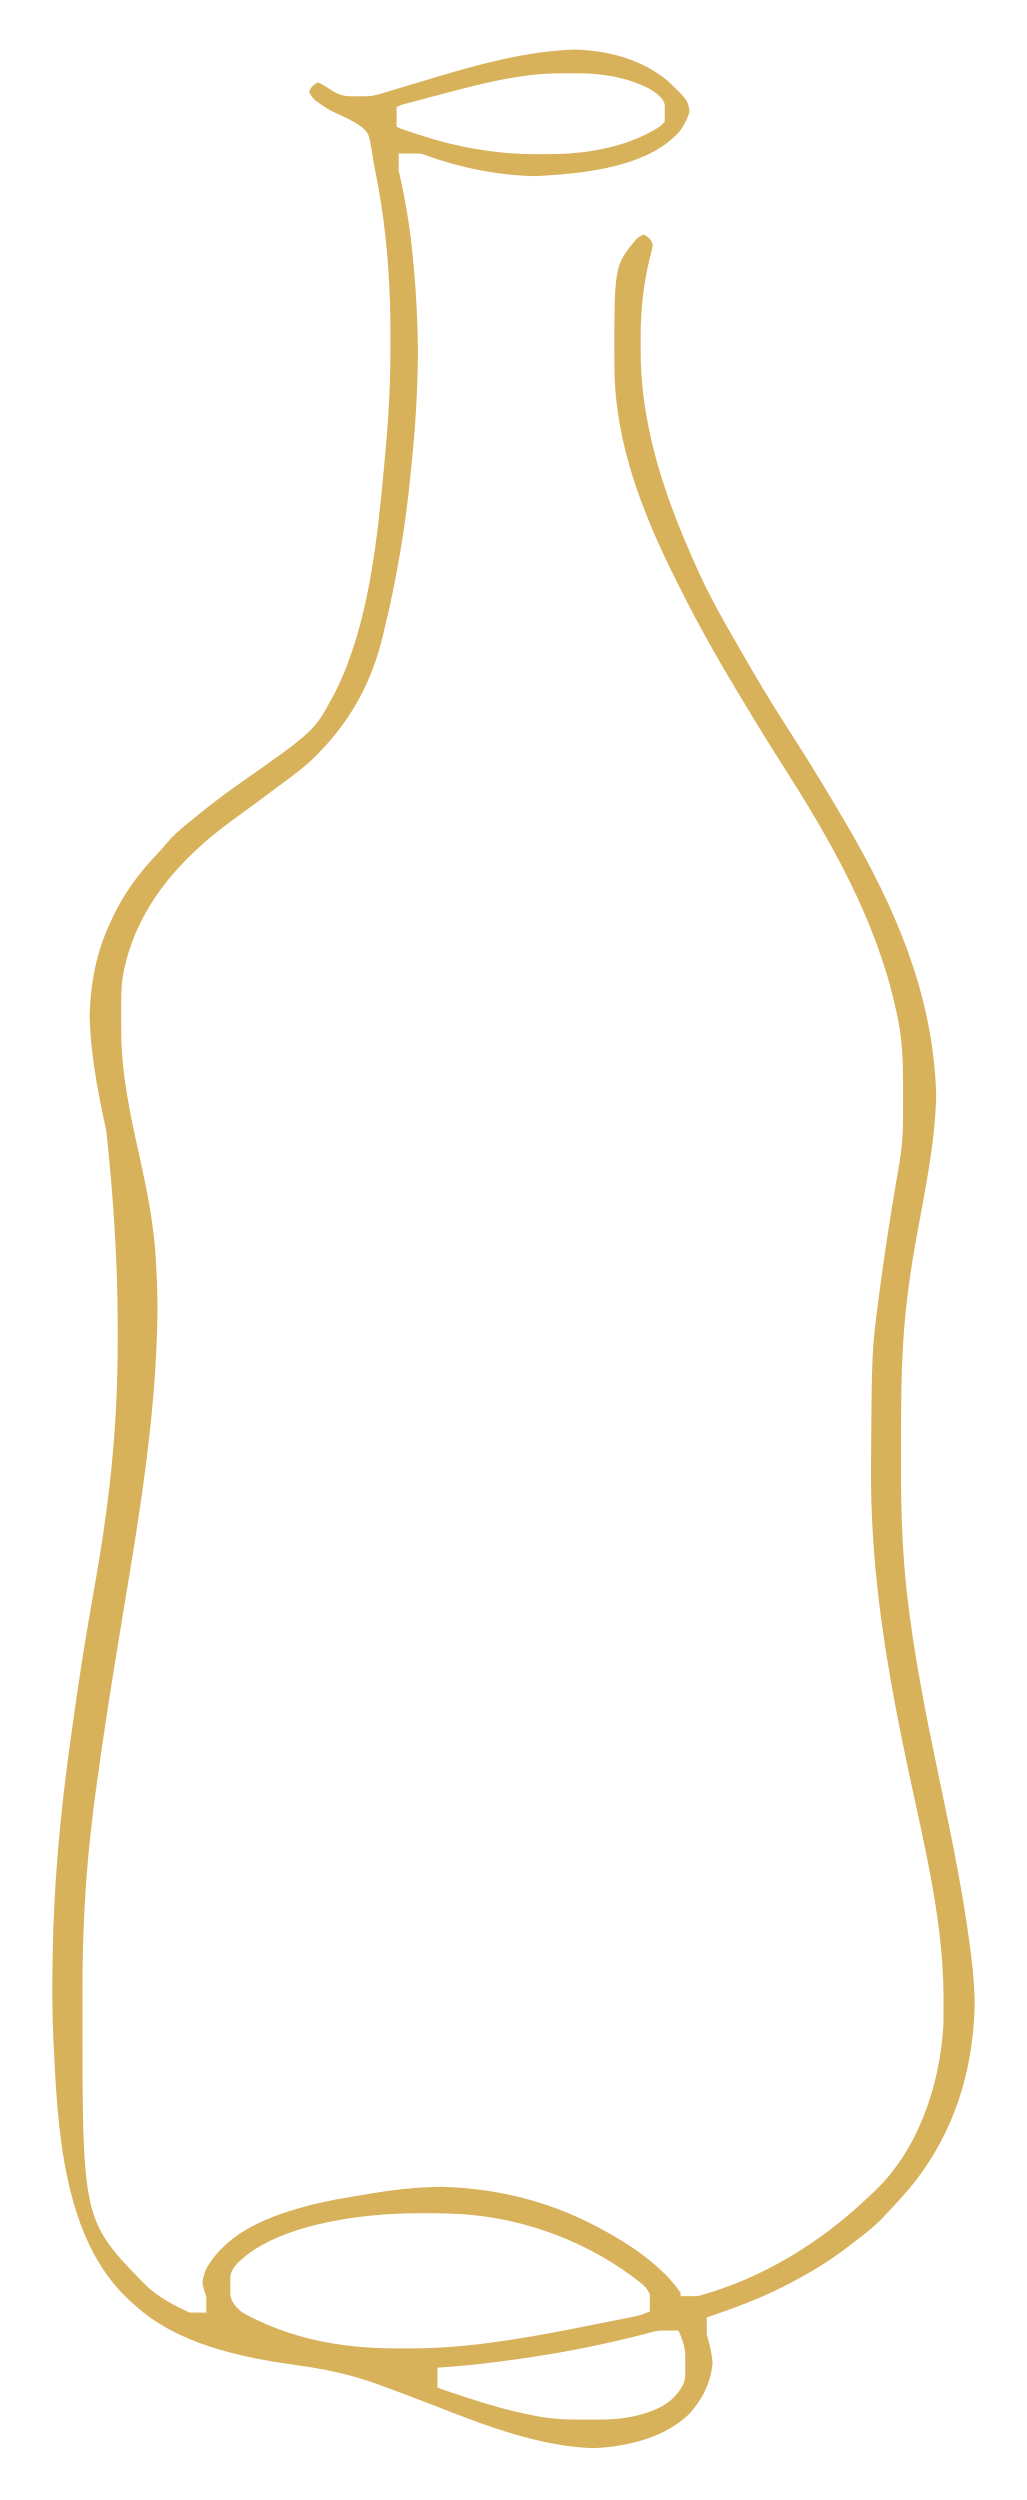
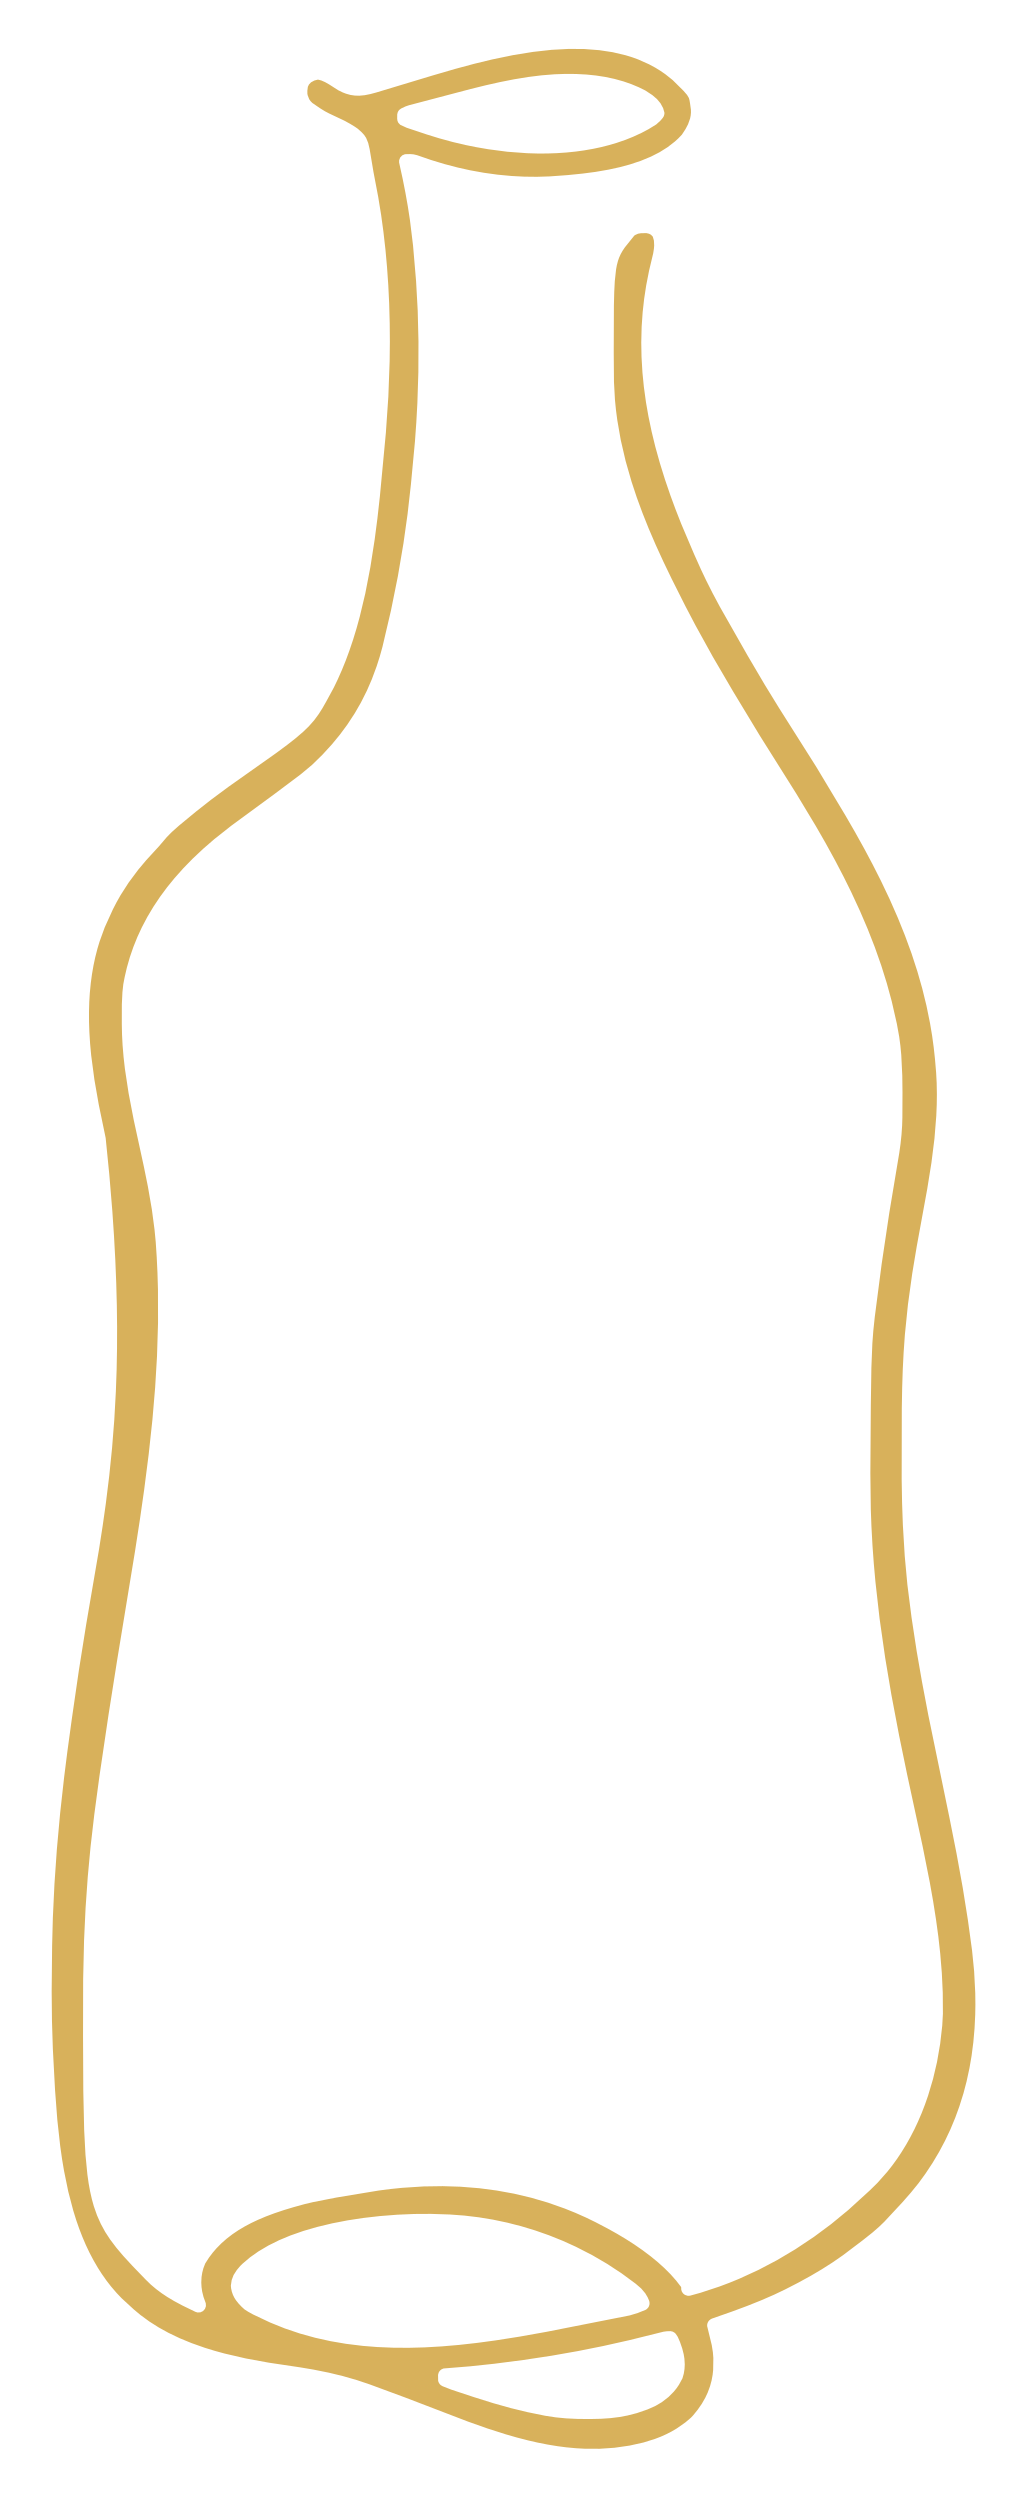
- <svg xmlns="http://www.w3.org/2000/svg" role="img" aria-labelledby="title" viewBox="0 0 553 1347" version="1.1" width="553" height="1347">
-   <defs>
-     <filter id="fine-bottle" x="-20%" y="-20%" width="140%" height="140%">
-       <feMorphology operator="erode" radius="4" />
-     </filter>
-   </defs>
-   <g filter="url(#fine-bottle)">
-     <path d="M0 0 C9.97 9.72 9.97 9.72 10.86 16.82 C10.94 17.37 11.03 17.92 11.11 18.49 C11.58 24.7 8.92 29.95 5.38 34.89 C-11.51 53.94 -44.45 57.29 -68.14 58.82 C-93.18 60.22 -117.99 55.88 -141.45 47.3 C-143.14 46.82 -143.14 46.82 -146.14 46.82 C-146 47.41 -145.87 48 -145.73 48.61 C-142.23 64.04 -139.71 79.35 -138.29 95.11 C-138.19 96.24 -138.08 97.37 -137.98 98.5 C-134.44 136.36 -135.02 174.82 -138.91 212.61 C-139.14 214.81 -139.35 217.02 -139.56 219.22 C-142.34 248.27 -147.25 276.91 -154.2 305.25 C-154.28 305.57 -154.28 305.57 -154.66 307.18 C-160.5 331.14 -171.08 351.05 -188.14 368.82 C-188.65 369.36 -189.17 369.9 -189.7 370.45 C-193.82 374.69 -198.16 378.35 -202.89 381.88 C-203.25 382.15 -203.25 382.15 -205.1 383.55 C-210.6 387.7 -216.15 391.79 -221.7 395.88 C-222.49 396.46 -223.29 397.05 -224.11 397.65 C-227.85 400.41 -231.6 403.15 -235.37 405.88 C-264.57 427.14 -288.39 454.13 -294.74 490.67 C-295.61 496.86 -295.53 503.14 -295.51 509.38 C-295.51 510.11 -295.51 510.83 -295.51 511.58 C-295.37 535.91 -289.97 559.12 -284.75 582.76 C-281.1 599.37 -277.97 615.94 -276.95 632.94 C-276.91 633.56 -276.87 634.19 -276.83 634.83 C-273.02 696.48 -281.88 757.17 -291.94 817.81 C-292.06 818.55 -292.19 819.3 -292.32 820.07 C-292.7 822.36 -293.08 824.65 -293.46 826.95 C-293.98 830.07 -294.49 833.19 -295.01 836.32 C-295.14 837.09 -295.27 837.87 -295.4 838.67 C-299.1 861 -302.66 883.34 -305.92 905.74 C-306.19 907.65 -306.47 909.55 -306.75 911.46 C-308.64 924.36 -310.37 937.28 -311.81 950.24 C-311.87 950.78 -311.93 951.33 -312 951.89 C-315.06 979.63 -316.37 1007.47 -316.39 1035.38 C-316.39 1035.93 -316.39 1036.47 -316.39 1037.04 C-316.47 1151.77 -316.47 1151.77 -282.73 1186.35 C-275.62 1193.29 -267.06 1197.63 -258.14 1201.82 C-258.46 1200.96 -258.78 1200.09 -259.11 1199.21 C-261.43 1192.19 -261.25 1184.29 -258.14 1177.57 C-246.37 1157.39 -223.55 1149.24 -202.06 1143.53 C-192.72 1141.19 -183.2 1139.64 -173.71 1138.08 C-172.25 1137.84 -170.79 1137.58 -169.33 1137.33 C-124.02 1129.49 -78.93 1133.8 -38.14 1155.82 C-37.87 1155.96 -37.87 1155.96 -36.54 1156.66 C-21.51 1164.65 -3.87 1176.53 5.86 1190.82 C5.86 1191.48 5.86 1192.14 5.86 1192.82 C40.17 1183.71 72.03 1164.37 97.61 1140 C98.65 1139.02 99.71 1138.05 100.78 1137.09 C125.21 1114.41 136.89 1079.29 138.86 1046.82 C139.92 1003.15 128.89 959.83 119.86 917.41 C110.65 874.13 102.93 830.89 100.61 786.63 C100.57 785.86 100.53 785.09 100.49 784.29 C99.79 770.8 99.76 757.32 99.86 743.82 C99.87 743.55 99.87 743.55 99.87 742.2 C100.29 683.49 100.29 683.49 103.86 655.82 C103.91 655.43 103.91 655.43 104.17 653.45 C106.96 631.96 110.28 610.55 113.95 589.18 C114.07 588.48 114.19 587.77 114.31 587.04 C114.54 585.74 114.76 584.44 114.99 583.14 C116.25 575.81 117.02 568.65 117.07 561.21 C117.07 560.41 117.08 559.61 117.09 558.78 C117.11 556.21 117.11 553.64 117.11 551.07 C117.11 550.19 117.11 549.31 117.12 548.41 C117.1 535.61 116.72 523.34 113.86 510.82 C113.7 510.04 113.53 509.26 113.36 508.46 C102.79 459.68 77.83 416.39 51.19 374.78 C43.56 362.86 36.23 350.77 28.96 338.64 C28.23 337.43 27.5 336.21 26.77 335 C16.46 317.82 6.68 300.47 -2.27 282.55 C-3.16 280.78 -4.05 279.01 -4.94 277.24 C-22.9 241.48 -37.97 203.54 -38.38 162.92 C-38.38 162.09 -38.39 161.27 -38.4 160.42 C-38.43 157.76 -38.44 155.1 -38.45 152.44 C-38.45 151.53 -38.45 150.62 -38.46 149.69 C-38.47 98.52 -38.47 98.52 -26.14 83.82 C-22.95 81.37 -20.31 81.33 -16.37 81.45 C-13.43 81.93 -11.86 82.74 -10.04 85.1 C-7.1 90.72 -9.54 98.52 -11.01 104.32 C-23.56 158.25 -8.87 209.06 13.12 258.16 C13.79 259.66 14.46 261.15 15.12 262.64 C20.7 275.1 27.25 286.92 34.07 298.72 C35.61 301.38 37.14 304.05 38.66 306.72 C46.4 320.32 54.39 333.67 62.86 346.82 C71.22 359.83 79.45 372.88 87.31 386.2 C88.37 387.99 89.43 389.77 90.5 391.56 C116.79 435.43 138.63 481.12 142.86 532.82 C142.94 533.67 143.01 534.53 143.09 535.41 C145.58 566.37 139.33 596.32 133.73 626.62 C130.04 646.57 127.1 666.54 125.86 686.82 C125.82 687.48 125.78 688.15 125.73 688.83 C124.77 704.52 124.68 720.19 124.68 735.9 C124.68 738.74 124.67 741.59 124.66 744.43 C124.53 770.9 125.46 797.25 128.99 823.5 C129.09 824.3 129.2 825.09 129.3 825.91 C133.56 858.07 140.2 889.82 146.85 921.55 C152.64 949.17 158.24 976.82 161.86 1004.82 C161.98 1005.68 162.1 1006.54 162.22 1007.43 C168.44 1054.42 162.17 1100.12 132.93 1138.57 C128.29 1144.52 123.25 1150.1 118.05 1155.56 C117.06 1156.61 116.08 1157.67 115.11 1158.73 C109.35 1164.82 102.53 1169.77 95.86 1174.82 C95.3 1175.25 94.73 1175.68 94.15 1176.13 C84.6 1183.37 74.5 1189.31 63.86 1194.82 C63.12 1195.2 62.38 1195.59 61.61 1195.98 C48.15 1202.86 34.13 1207.92 19.86 1212.82 C20.08 1213.59 20.29 1214.36 20.51 1215.16 C22.1 1221.12 23.38 1226.72 23.24 1232.94 C23.23 1233.62 23.22 1234.3 23.21 1235 C22.85 1246.63 18.19 1256.36 10.36 1264.94 C1.27 1273.48 -10.05 1278.31 -22.14 1280.82 C-22.41 1280.87 -22.41 1280.87 -23.81 1281.17 C-63 1288.96 -101.28 1273.59 -137.08 1259.62 C-145.73 1256.25 -154.41 1252.98 -163.14 1249.82 C-164.1 1249.46 -165.07 1249.1 -166.03 1248.75 C-180.13 1243.57 -193.95 1240.66 -208.82 1238.6 C-239.29 1234.38 -273.95 1227.37 -297.14 1205.82 C-297.51 1205.49 -297.51 1205.49 -299.38 1203.85 C-335.81 1170.74 -338.37 1110.42 -340.62 1064.74 C-341.35 1048.79 -341.4 1032.85 -341.17 1016.89 C-341.14 1014.92 -341.12 1012.95 -341.09 1010.97 C-340.63 971.71 -336.95 932.28 -331.5 893.42 C-331.12 890.71 -330.75 887.99 -330.38 885.28 C-327.24 862.52 -323.7 839.87 -319.7 817.25 C-308.6 754.47 -299.54 691.56 -312.18 573.36 C-314.66 562.07 -317 550.82 -318.64 539.38 C-318.71 538.85 -318.79 538.33 -318.87 537.78 C-322.91 509.28 -322.7 479.3 -310.14 452.82 C-309.89 452.27 -309.64 451.73 -309.39 451.17 C-303.25 437.64 -294.91 426.26 -284.68 415.54 C-282.87 413.64 -281.18 411.69 -279.52 409.66 C-276.43 405.92 -272.86 402.91 -269.14 399.82 C-268.58 399.35 -268.01 398.88 -267.44 398.4 C-258.88 391.28 -250.17 384.54 -241.06 378.16 C-200.05 349.38 -200.05 349.38 -190.14 330.82 C-189.71 330.05 -189.29 329.29 -188.86 328.5 C-170.56 292.02 -165.95 244.7 -162.29 204.5 C-162.14 202.84 -161.98 201.18 -161.82 199.52 C-157.41 152.56 -157.73 102.78 -167.21 56.51 C-167.89 53.14 -168.45 49.78 -168.94 46.38 C-170.71 35.94 -170.71 35.94 -174.96 32.22 C-179.37 29.2 -184.11 26.99 -188.99 24.82 C-191.91 23.46 -194.52 21.81 -197.14 19.94 C-197.88 19.43 -198.62 18.92 -199.39 18.39 C-201.86 16.17 -202.89 14.1 -203.51 10.85 C-203.63 7.18 -203.55 4.68 -201.01 1.88 C-198.99 -0.07 -196.7 -0.94 -193.92 -1.33 C-189.3 -0.95 -184.85 2.51 -181 4.92 C-174.63 8.39 -170.25 7.74 -163.57 5.83 C-162.15 5.4 -160.73 4.96 -159.31 4.51 C-157.14 3.82 -154.96 3.17 -152.77 2.53 C-149 1.43 -145.25 0.3 -141.49 -0.84 C-100.51 -13.29 -37.28 -32.36 0 0 Z M-68.11 3.95 C-88.34 5.43 -107.91 10.93 -127.45 16.07 C-127.88 16.18 -127.88 16.18 -130.06 16.75 C-132.52 17.4 -134.98 18.05 -137.44 18.71 C-137.81 18.81 -137.81 18.81 -139.7 19.31 C-140.39 19.49 -141.08 19.67 -141.79 19.86 C-142.39 20.02 -142.99 20.18 -143.61 20.35 C-145.14 20.82 -145.14 20.82 -147.14 21.82 C-147.14 22.48 -147.14 23.14 -147.14 23.82 C-145.24 24.71 -145.24 24.71 -142.55 25.62 C-142.07 25.79 -141.59 25.95 -141.1 26.12 C-139.51 26.65 -137.92 27.17 -136.32 27.69 C-135.78 27.87 -135.24 28.05 -134.68 28.23 C-124.63 31.52 -114.57 34.1 -104.14 35.82 C-103.8 35.87 -103.8 35.87 -102.08 36.17 C-73.73 40.8 -39 39.64 -14.14 23.82 C-12.35 22.29 -12.35 22.29 -11.14 20.82 C-12.23 16.6 -15.95 14.13 -19.53 11.98 C-34.34 4.21 -51.66 2.87 -68.11 3.95 Z M-232.64 1183.3 C-234.95 1185.92 -236.48 1187.75 -236.76 1191.32 C-236.43 1195.52 -234.1 1198 -231.14 1200.82 C-228.85 1202.39 -226.46 1203.58 -223.95 1204.75 C-223.26 1205.09 -222.57 1205.42 -221.87 1205.76 C-164.36 1232.97 -96.64 1217.3 -36.89 1205.5 C-36.57 1205.44 -36.57 1205.44 -34.99 1205.13 C-33.24 1204.79 -31.49 1204.43 -29.75 1204.08 C-28.78 1203.88 -27.81 1203.69 -26.81 1203.48 C-24.09 1202.8 -21.7 1201.92 -19.14 1200.82 C-20.7 1196.68 -23.4 1194.69 -26.82 1192.13 C-27.4 1191.69 -27.97 1191.26 -28.57 1190.81 C-56.85 1169.87 -91.95 1157.74 -127.14 1156.82 C-127.42 1156.81 -127.42 1156.81 -128.85 1156.75 C-158.78 1155.75 -209.98 1160.97 -232.64 1183.3 Z M-12.17 1221.36 C-38.67 1228.28 -65.15 1233.23 -92.32 1236.63 C-92.74 1236.68 -92.74 1236.68 -94.87 1236.95 C-104.95 1238.2 -115 1239.22 -125.14 1239.82 C-125.14 1240.48 -125.14 1241.14 -125.14 1241.82 C-123.19 1242.67 -121.32 1243.37 -119.31 1244.02 C-118.7 1244.23 -118.09 1244.44 -117.47 1244.65 C-115.46 1245.32 -113.46 1245.97 -111.45 1246.63 C-111.11 1246.74 -111.11 1246.74 -109.39 1247.31 C-97.78 1251.13 -86.15 1254.48 -74.14 1256.82 C-73.22 1257 -72.3 1257.18 -71.35 1257.37 C-63.85 1258.79 -56.51 1259.22 -48.89 1259.19 C-48.59 1259.19 -48.59 1259.19 -47.11 1259.19 C-37.36 1259.16 -28.34 1258.28 -19.14 1254.82 C-18.64 1254.63 -18.14 1254.45 -17.63 1254.27 C-10.41 1251.51 -4.76 1247 -1.23 1240.03 C1.03 1233.52 -0.71 1227.19 -3.32 1221.07 C-3.59 1220.65 -3.86 1220.24 -4.14 1219.82 C-6.94 1219.82 -9.49 1220.64 -12.17 1221.36 Z " fill="#d8b15b" transform="translate(365.1367,40.18359)" />
-   </g>
+ <svg xmlns="http://www.w3.org/2000/svg" viewBox="0 0 553 1347" width="553" height="1347">
+   <path fill="#d8b15b" fill-rule="evenodd" d="M362.43 43.14L358.43 39.95L355.78 38.13L353.05 36.45L349.68 34.63L343.84 32.03L340.83 30.93L337.12 29.78L330.12 28.13L322.87 27.03L314.72 26.41L306.38 26.36L297.20 26.85L287.22 27.96L276.51 29.69L265.20 32.03L255.49 34.38L245.40 37.09L233.23 40.63L202.65 49.86L199.53 50.69L196.48 51.30L193.54 51.57L191.20 51.50L188.81 51.15L186.39 50.47L184.63 49.79L182.27 48.64L177.41 45.53L175.20 44.27L173.14 43.36L171.31 42.89L169.38 43.39L167.58 44.36L166.48 45.51L165.87 46.77L165.60 48.91L165.62 50.57L165.81 51.43L166.61 53.47L167.32 54.48L168.26 55.45L172.45 58.33L175.10 59.96L177.28 61.11L185.47 64.98L188.65 66.72L191.21 68.29L192.81 69.40L194.86 71.25L196.24 72.75L197.27 74.31L198.39 77.05L199.16 80.34L201.22 92.62L203.79 106.17L205.36 115.84L206.59 124.89L207.70 134.67L208.52 143.82L209.21 153.69L209.69 163.58L209.98 174.19L210.06 184.10L209.94 194.69L209.24 213.68L207.91 233.18L204.68 267.44L203.35 279.34L201.88 290.66L199.55 305.60L196.82 319.76L193.82 332.32L192.12 338.51L190.26 344.62L188.23 350.63L186.29 355.89L184.19 361.07L181.95 366.12L179.86 370.47L175.80 377.94L173.79 381.48L171.77 384.68L169.25 388.11L166.37 391.37L163.30 394.34L159.18 397.86L154.74 401.34L148.67 405.84L123.01 424.00L113.66 430.94L105.58 437.30L96.47 444.82L92.58 448.28L89.93 450.97L85.65 455.98L78.74 463.52L74.42 468.67L69.27 475.60L64.98 482.29L62.69 486.35L60.84 489.94L56.42 499.68L53.66 507.29L52.50 511.15L51.33 515.71L50.35 520.31L49.55 524.96L48.92 529.64L48.39 535.04L48.10 539.78L47.95 545.24L47.97 550.71L48.16 556.19L48.55 562.37L49.12 568.53L50.86 581.70L53.21 595.17L56.93 613.12L58.90 632.91L60.53 652.60L61.43 666.01L62.13 678.92L62.63 691.34L62.95 703.30L63.09 714.84L63.05 726.69L62.84 738.11L62.42 749.80L61.58 764.97L60.39 780.09L58.86 795.18L57.00 810.28L55.32 822.12L53.35 834.82L46.44 875.23L42.51 899.90L38.72 926.01L36.29 943.80L34.55 957.60L32.40 976.97L30.64 996.38L29.34 1015.12L28.48 1033.17L28.08 1048.43L27.84 1073.03L28.00 1088.90L28.48 1104.05L29.66 1126.11L30.88 1142.15L32.44 1156.28L33.44 1163.33L34.50 1169.65L36.77 1180.74L39.42 1190.89L41.06 1196.18L42.64 1200.71L44.36 1205.16L46.21 1209.50L48.22 1213.74L50.39 1217.86L52.71 1221.86L54.84 1225.18L57.48 1228.93L59.89 1232.03L62.88 1235.50L65.59 1238.35L72.18 1244.40L75.72 1247.35L80.52 1250.86L85.55 1254.05L90.82 1256.96L96.90 1259.87L103.20 1262.46L110.33 1264.98L115.62 1266.61L120.98 1268.08L132.52 1270.75L144.78 1273.00L161.85 1275.55L168.86 1276.73L177.17 1278.40L184.74 1280.23L192.25 1282.39L199.10 1284.68L218.42 1291.82L252.12 1304.74L262.58 1308.44L272.45 1311.60L278.40 1313.31L284.37 1314.85L289.68 1316.07L295.00 1317.12L300.34 1318.00L305.01 1318.61L310.36 1319.11L315.04 1319.37L323.08 1319.40L331.13 1318.85L339.20 1317.69L346.72 1316.02L352.98 1314.06L356.01 1312.89L358.95 1311.57L361.81 1310.11L364.58 1308.49L369.31 1305.17L372.28 1302.65L373.44 1301.42L375.94 1298.33L378.13 1295.17L380.00 1291.91L381.31 1289.12L382.58 1285.66L383.39 1282.67L383.96 1279.59L384.24 1277.03L384.35 1270.47L384.09 1267.32L383.49 1263.55L381.01 1253.30L381.03 1252.49L381.21 1251.71L381.55 1250.97L382.03 1250.32L382.96 1249.56L383.70 1249.22L394.13 1245.57L402.49 1242.47L410.09 1239.43L416.95 1236.45L423.10 1233.52L430.23 1229.84L436.87 1226.19L442.76 1222.71L448.51 1219.05L454.12 1215.17L464.68 1207.19L470.02 1202.95L473.56 1199.87L476.43 1197.11L486.27 1186.54L490.69 1181.49L494.90 1176.31L498.63 1171.18L502.47 1165.37L505.98 1159.45L509.18 1153.44L512.06 1147.34L514.64 1141.15L516.92 1134.88L519.11 1127.89L520.80 1121.45L522.35 1114.29L523.48 1107.70L524.43 1100.38L525.08 1092.99L525.45 1085.53L525.54 1080.07L525.47 1073.88L524.86 1062.11L523.75 1050.94L521.50 1034.50L518.76 1017.32L515.41 998.82L511.62 979.66L500.18 924.12L496.78 906.20L493.89 889.59L491.14 871.50L488.89 853.75L487.47 838.39L486.46 821.64L486.04 809.76L485.82 797.18L485.89 758.73L486.09 747.60L486.41 737.84L486.87 728.77L487.56 719.00L489.20 702.88L491.51 686.16L493.93 671.61L499.58 640.69L501.87 626.38L503.49 613.45L504.47 601.20L504.72 595.07L504.79 589.61L504.68 583.46L504.39 577.97L503.76 570.54L503.08 564.31L502.24 558.13L501.10 551.33L499.19 541.92L496.91 532.62L494.29 523.44L491.13 513.71L487.61 504.09L483.78 494.58L479.37 484.54L474.64 474.59L470.28 465.97L465.73 457.40L460.66 448.28L455.42 439.21L439.74 413.09L419.73 381.45L412.02 368.89L402.76 353.15L387.89 326.98L383.95 319.60L380.49 312.74L377.77 307.02L374.02 298.67L367.04 282.25L363.93 274.30L361.23 266.97L358.26 258.28L355.54 249.53L353.09 240.73L351.10 232.56L349.38 224.33L348.05 216.73L346.91 208.42L346.15 200.75L345.65 192.33L345.51 184.54L345.72 176.04L346.27 168.16L347.07 160.98L348.17 153.77L349.73 145.79L351.94 136.51L352.33 134.02L352.47 132.26L352.33 129.63L351.73 127.51L350.73 126.47L349.66 125.93L348.35 125.62L345.48 125.64L343.79 125.92L342.31 126.58L341.75 126.95L336.67 133.29L335.43 135.14L334.41 136.96L333.57 138.84L332.97 140.55L332.36 142.90L331.94 145.18L331.25 151.47L330.95 157.39L330.77 164.64L330.68 189.86L330.81 205.83L331.34 215.44L331.88 220.89L332.59 226.31L334.46 237.07L337.08 248.37L340.29 259.56L343.10 268.04L346.19 276.45L349.52 284.79L353.35 293.69L357.39 302.52L361.91 311.90L369.26 326.52L374.73 336.95L384.11 353.94L394.98 372.53L409.39 396.36L429.06 427.65L439.60 445.13L444.86 454.30L449.94 463.56L454.50 472.30L458.57 480.51L463.31 490.74L467.48 500.47L471.34 510.33L474.86 520.33L477.82 529.82L480.45 539.44L483.21 551.54L484.49 558.59L485.13 563.46L485.60 568.37L486.15 579.50L486.26 588.59L486.20 602.15L486.07 606.44L485.73 611.39L485.21 616.29L484.53 621.19L479.16 653.45L475.04 681.03L471.33 709.56L470.55 716.95L470.03 723.79L469.50 736.97L469.20 757.23L468.95 793.78L469.19 813.20L469.52 822.19L470.10 832.84L470.81 842.52L471.67 852.17L473.92 872.10L476.95 893.33L480.28 913.13L484.41 934.95L488.76 956.08L497.14 994.91L500.97 1014.21L502.81 1024.61L504.34 1034.36L505.58 1043.44L506.59 1052.55L507.46 1063.09L507.96 1073.67L508.04 1084.98L507.68 1091.42L506.56 1101.22L504.86 1111.04L502.72 1120.15L500.05 1129.14L498.38 1133.92L496.56 1138.62L494.56 1143.26L492.71 1147.20L490.40 1151.67L488.27 1155.46L485.64 1159.74L483.24 1163.33L480.69 1166.84L478.03 1170.21L472.77 1176.14L468.65 1180.19L457.14 1190.68L447.82 1198.35L438.66 1205.15L428.58 1211.88L418.76 1217.72L408.63 1223.05L398.27 1227.81L392.98 1229.97L387.65 1231.98L377.50 1235.33L371.65 1236.95L370.50 1236.97L369.04 1236.49L368.13 1235.79L367.45 1234.86L367.07 1233.77L367.00 1232.26L364.30 1228.77L361.29 1225.37L357.99 1222.07L354.46 1218.88L350.72 1215.80L346.27 1212.45L341.69 1209.27L337.05 1206.30L332.41 1203.53L327.28 1200.67L320.74 1197.25L315.72 1194.81L310.03 1192.28L304.29 1189.97L295.27 1186.79L286.14 1184.12L276.92 1181.94L267.61 1180.25L258.21 1179.01L248.07 1178.20L238.54 1177.90L228.27 1178.05L216.56 1178.81L210.34 1179.45L204.11 1180.25L181.27 1184.03L168.63 1186.51L164.07 1187.59L158.18 1189.22L152.93 1190.80L147.75 1192.55L143.30 1194.22L138.95 1196.06L135.34 1197.77L131.83 1199.63L128.47 1201.63L125.25 1203.80L122.19 1206.15L119.31 1208.68L116.62 1211.41L114.53 1213.84L112.58 1216.44L110.56 1219.59L109.57 1222.18L108.98 1224.47L108.60 1226.82L108.45 1229.82L108.58 1232.23L108.92 1234.63L109.64 1237.56L110.87 1240.99L110.96 1242.55L110.44 1244.03L109.40 1245.20L107.99 1245.88L106.42 1245.96L105.29 1245.62L98.25 1242.19L93.85 1239.83L90.14 1237.61L87.07 1235.56L84.12 1233.35L81.26 1230.94L78.66 1228.42L71.38 1220.88L66.46 1215.53L62.71 1211.10L59.39 1206.71L56.67 1202.55L54.31 1198.22L52.27 1193.62L50.54 1188.68L49.48 1184.85L48.55 1180.73L47.75 1176.33L47.08 1171.59L46.05 1160.95L45.35 1147.68L44.88 1126.82L44.74 1097.10L44.80 1066.45L45.29 1045.45L46.11 1027.96L47.29 1011.18L48.78 995.13L50.83 977.44L53.63 956.61L58.48 923.86L63.07 894.79L72.73 835.92L75.39 818.65L77.66 802.77L80.13 783.43L82.14 764.76L83.60 747.47L84.59 730.85L85.15 712.82L85.11 694.75L84.84 685.71L84.44 677.35L83.91 669.26L83.25 662.44L81.81 651.58L79.70 639.39L77.51 628.55L72.04 603.37L69.28 588.97L67.29 575.82L66.58 569.52L66.05 563.20L65.75 557.50L65.63 551.76L65.65 541.16L65.96 534.66L66.43 530.32L67.17 526.45L68.35 521.37L69.96 515.73L71.86 510.22L74.02 504.85L76.43 499.65L79.42 493.98L82.68 488.52L86.22 483.22L90.01 478.09L94.04 473.14L98.77 467.83L103.75 462.71L109.47 457.33L115.44 452.15L124.51 444.98L148.27 427.53L162.03 417.20L168.21 412.04L173.72 406.65L178.81 401.09L183.14 395.83L187.13 390.43L191.13 384.32L194.43 378.60L197.69 372.11L200.34 366.00L202.92 359.05L204.59 353.83L206.08 348.47L210.66 328.91L214.36 310.55L217.38 292.77L219.60 276.98L221.39 261.10L223.57 237.93L224.31 227.57L224.88 217.20L225.41 200.58L225.47 183.95L225.06 167.33L224.18 151.45L222.54 132.23L220.88 118.63L219.74 111.21L218.43 103.81L216.97 96.41L215.03 87.52L215.06 86.32L215.63 84.84L216.74 83.70L218.21 83.08L220.99 83.02L222.80 83.16L224.77 83.63L232.20 86.19L239.41 88.38L246.68 90.28L253.34 91.76L260.72 93.09L268.15 94.12L275.61 94.82L282.42 95.18L289.24 95.26L296.09 95.05L305.76 94.35L313.89 93.53L320.82 92.62L327.77 91.42L333.96 90.07L339.34 88.62L345.19 86.68L350.75 84.38L355.39 82.01L359.69 79.31L363.61 76.27L365.42 74.62L367.39 72.57L369.35 69.57L370.72 66.95L371.83 63.82L372.14 62.24L372.29 60.64L372.26 59.08L371.78 55.63L371.48 53.87L371.14 52.74L370.17 51.12L368.29 48.95L362.43 43.14ZM339.13 1260.87L357.55 1256.31L359.34 1256.08L361.30 1256.02L362.48 1256.29L363.52 1256.90L364.09 1257.47L365.17 1259.08L366.36 1261.81L367.59 1265.37L368.36 1268.39L368.76 1270.83L368.95 1273.93L368.82 1276.41L368.42 1278.92L367.71 1281.45L365.83 1284.90L364.53 1286.80L363.04 1288.64L360.23 1291.48L356.63 1294.26L353.21 1296.28L348.97 1298.18L343.13 1300.19L338.10 1301.48L333.83 1302.28L328.84 1302.90L323.83 1303.24L318.05 1303.37L311.32 1303.32L305.03 1303.02L299.39 1302.47L293.74 1301.61L284.04 1299.63L275.20 1297.48L265.79 1294.84L255.16 1291.51L243.18 1287.54L238.42 1285.68L237.43 1285.07L236.89 1284.52L236.29 1283.52L236.07 1282.78L236.02 1279.60L236.32 1278.44L236.71 1277.73L237.23 1277.12L237.86 1276.62L238.96 1276.14L253.41 1274.96L266.36 1273.58L281.99 1271.56L297.07 1269.28L311.38 1266.76L324.94 1264.05L339.13 1260.87ZM298.87 40.02L304.57 39.82L310.30 39.86L316.02 40.16L321.08 40.68L326.08 41.45L331.02 42.50L335.92 43.86L340.10 45.31L344.12 46.99L347.68 48.74L351.48 51.24L354.02 53.43L355.89 55.68L357.28 58.23L357.98 60.63L357.98 61.41L357.69 62.55L357.08 63.55L355.83 65.01L353.60 67.04L349.47 69.58L345.64 71.61L341.10 73.70L337.06 75.32L332.31 76.96L328.14 78.19L323.89 79.27L319.61 80.18L314.57 81.06L310.22 81.66L305.12 82.18L300.02 82.52L294.89 82.70L289.80 82.72L284.04 82.55L273.36 81.76L263.07 80.41L256.20 79.22L250.72 78.11L243.93 76.51L236.55 74.49L229.88 72.43L219.12 68.84L215.65 67.24L214.62 66.15L214.16 65.12L214.00 64.00L214.02 61.60L214.32 60.43L214.71 59.73L215.23 59.12L216.21 58.42L218.50 57.34L220.34 56.71L253.57 47.96L261.76 45.94L269.33 44.24L276.97 42.73L284.67 41.47L291.75 40.59L298.87 40.02ZM130.62 1219.74L134.70 1216.27L139.18 1213.10L144.55 1209.92L150.34 1207.04L156.42 1204.50L163.47 1202.03L170.76 1199.91L178.97 1197.94L187.30 1196.33L195.65 1195.05L204.64 1194.02L214.12 1193.28L223.16 1192.89L232.21 1192.84L242.36 1193.17L250.18 1193.75L257.95 1194.68L265.68 1195.95L273.36 1197.57L280.96 1199.52L288.47 1201.80L295.87 1204.40L303.15 1207.32L310.30 1210.56L319.17 1215.12L327.17 1219.79L334.90 1224.87L342.53 1230.49L345.49 1233.05L347.66 1235.62L348.94 1237.76L349.70 1239.50L349.92 1240.25L349.98 1241.41L349.69 1242.53L349.33 1243.22L348.55 1244.08L347.91 1244.52L343.58 1246.26L339.33 1247.54L294.39 1256.40L279.76 1259.01L267.09 1261.00L257.18 1262.34L247.25 1263.45L238.01 1264.24L228.77 1264.77L220.24 1265.00L211.74 1264.94L203.27 1264.58L195.53 1263.97L186.43 1262.85L178.08 1261.42L169.80 1259.58L161.61 1257.31L153.51 1254.58L145.52 1251.36L136.29 1247.00L133.71 1245.57L131.77 1244.33L130.18 1242.88L128.54 1241.15L127.15 1239.40L126.26 1238.00L125.50 1236.45L124.91 1234.75L124.51 1232.90L124.38 1231.51L124.83 1228.51L125.86 1225.78L127.58 1223.11L129.49 1220.85L130.62 1219.74Z" />
</svg>
